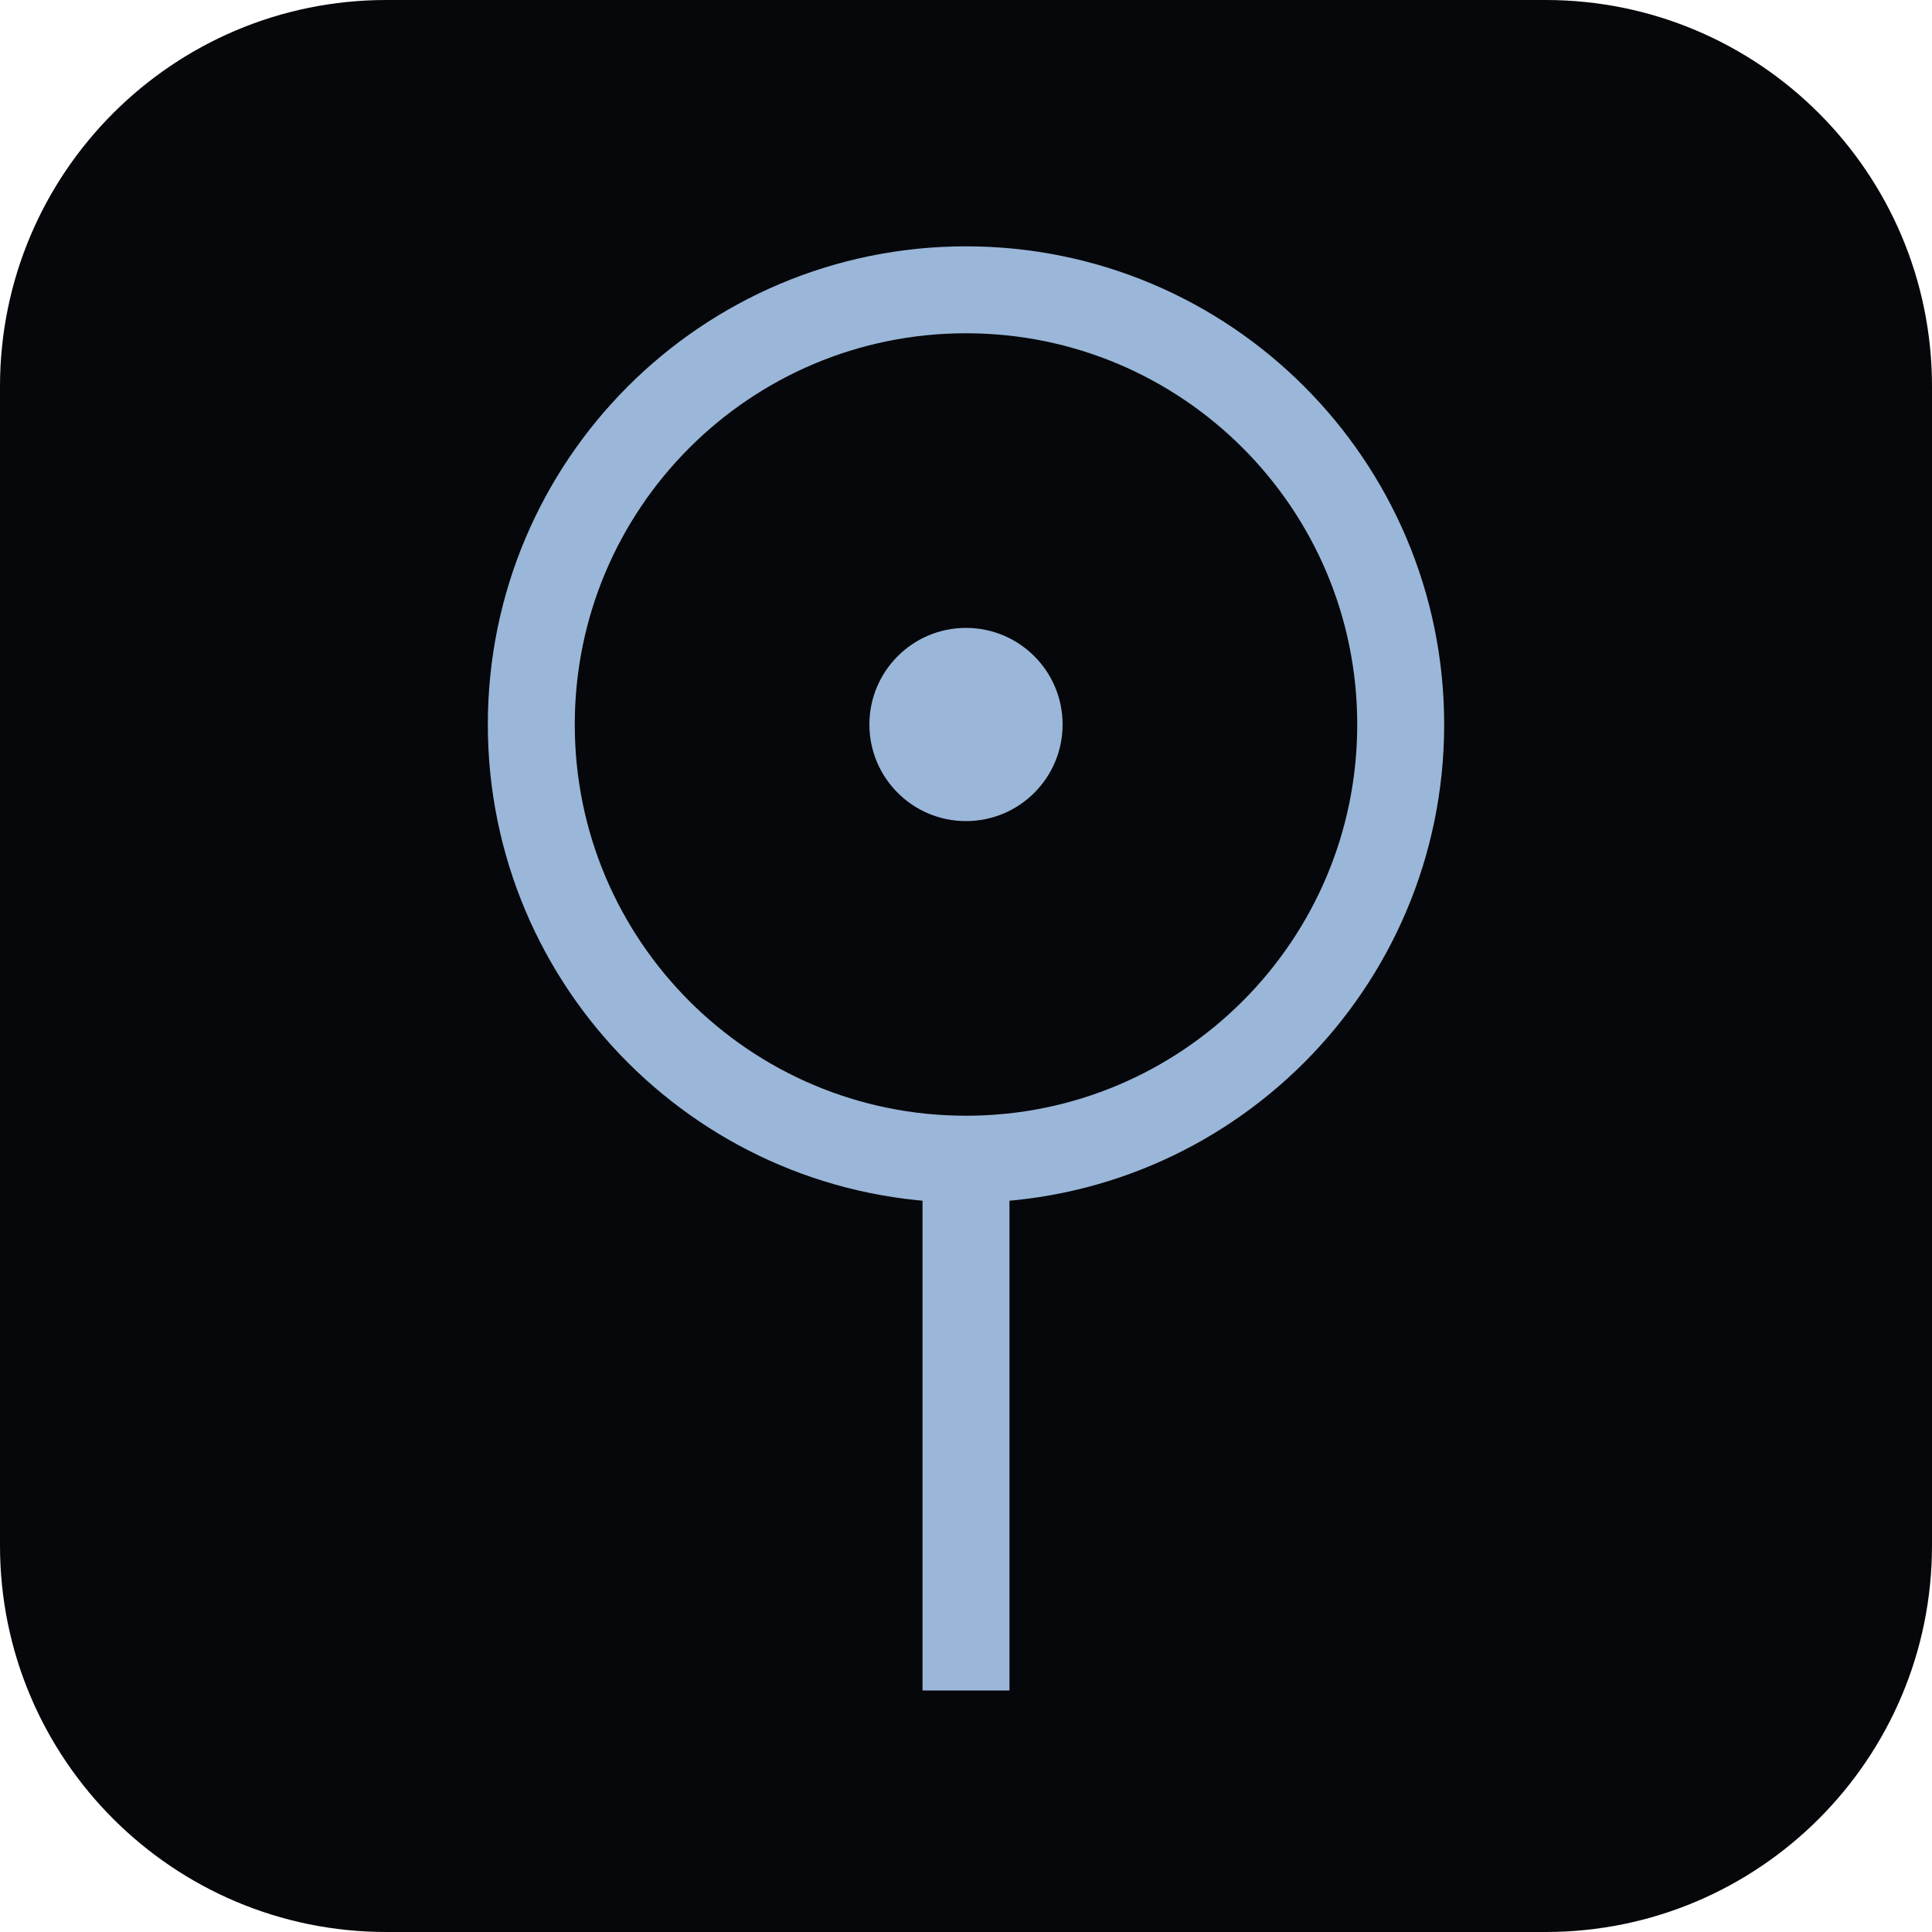
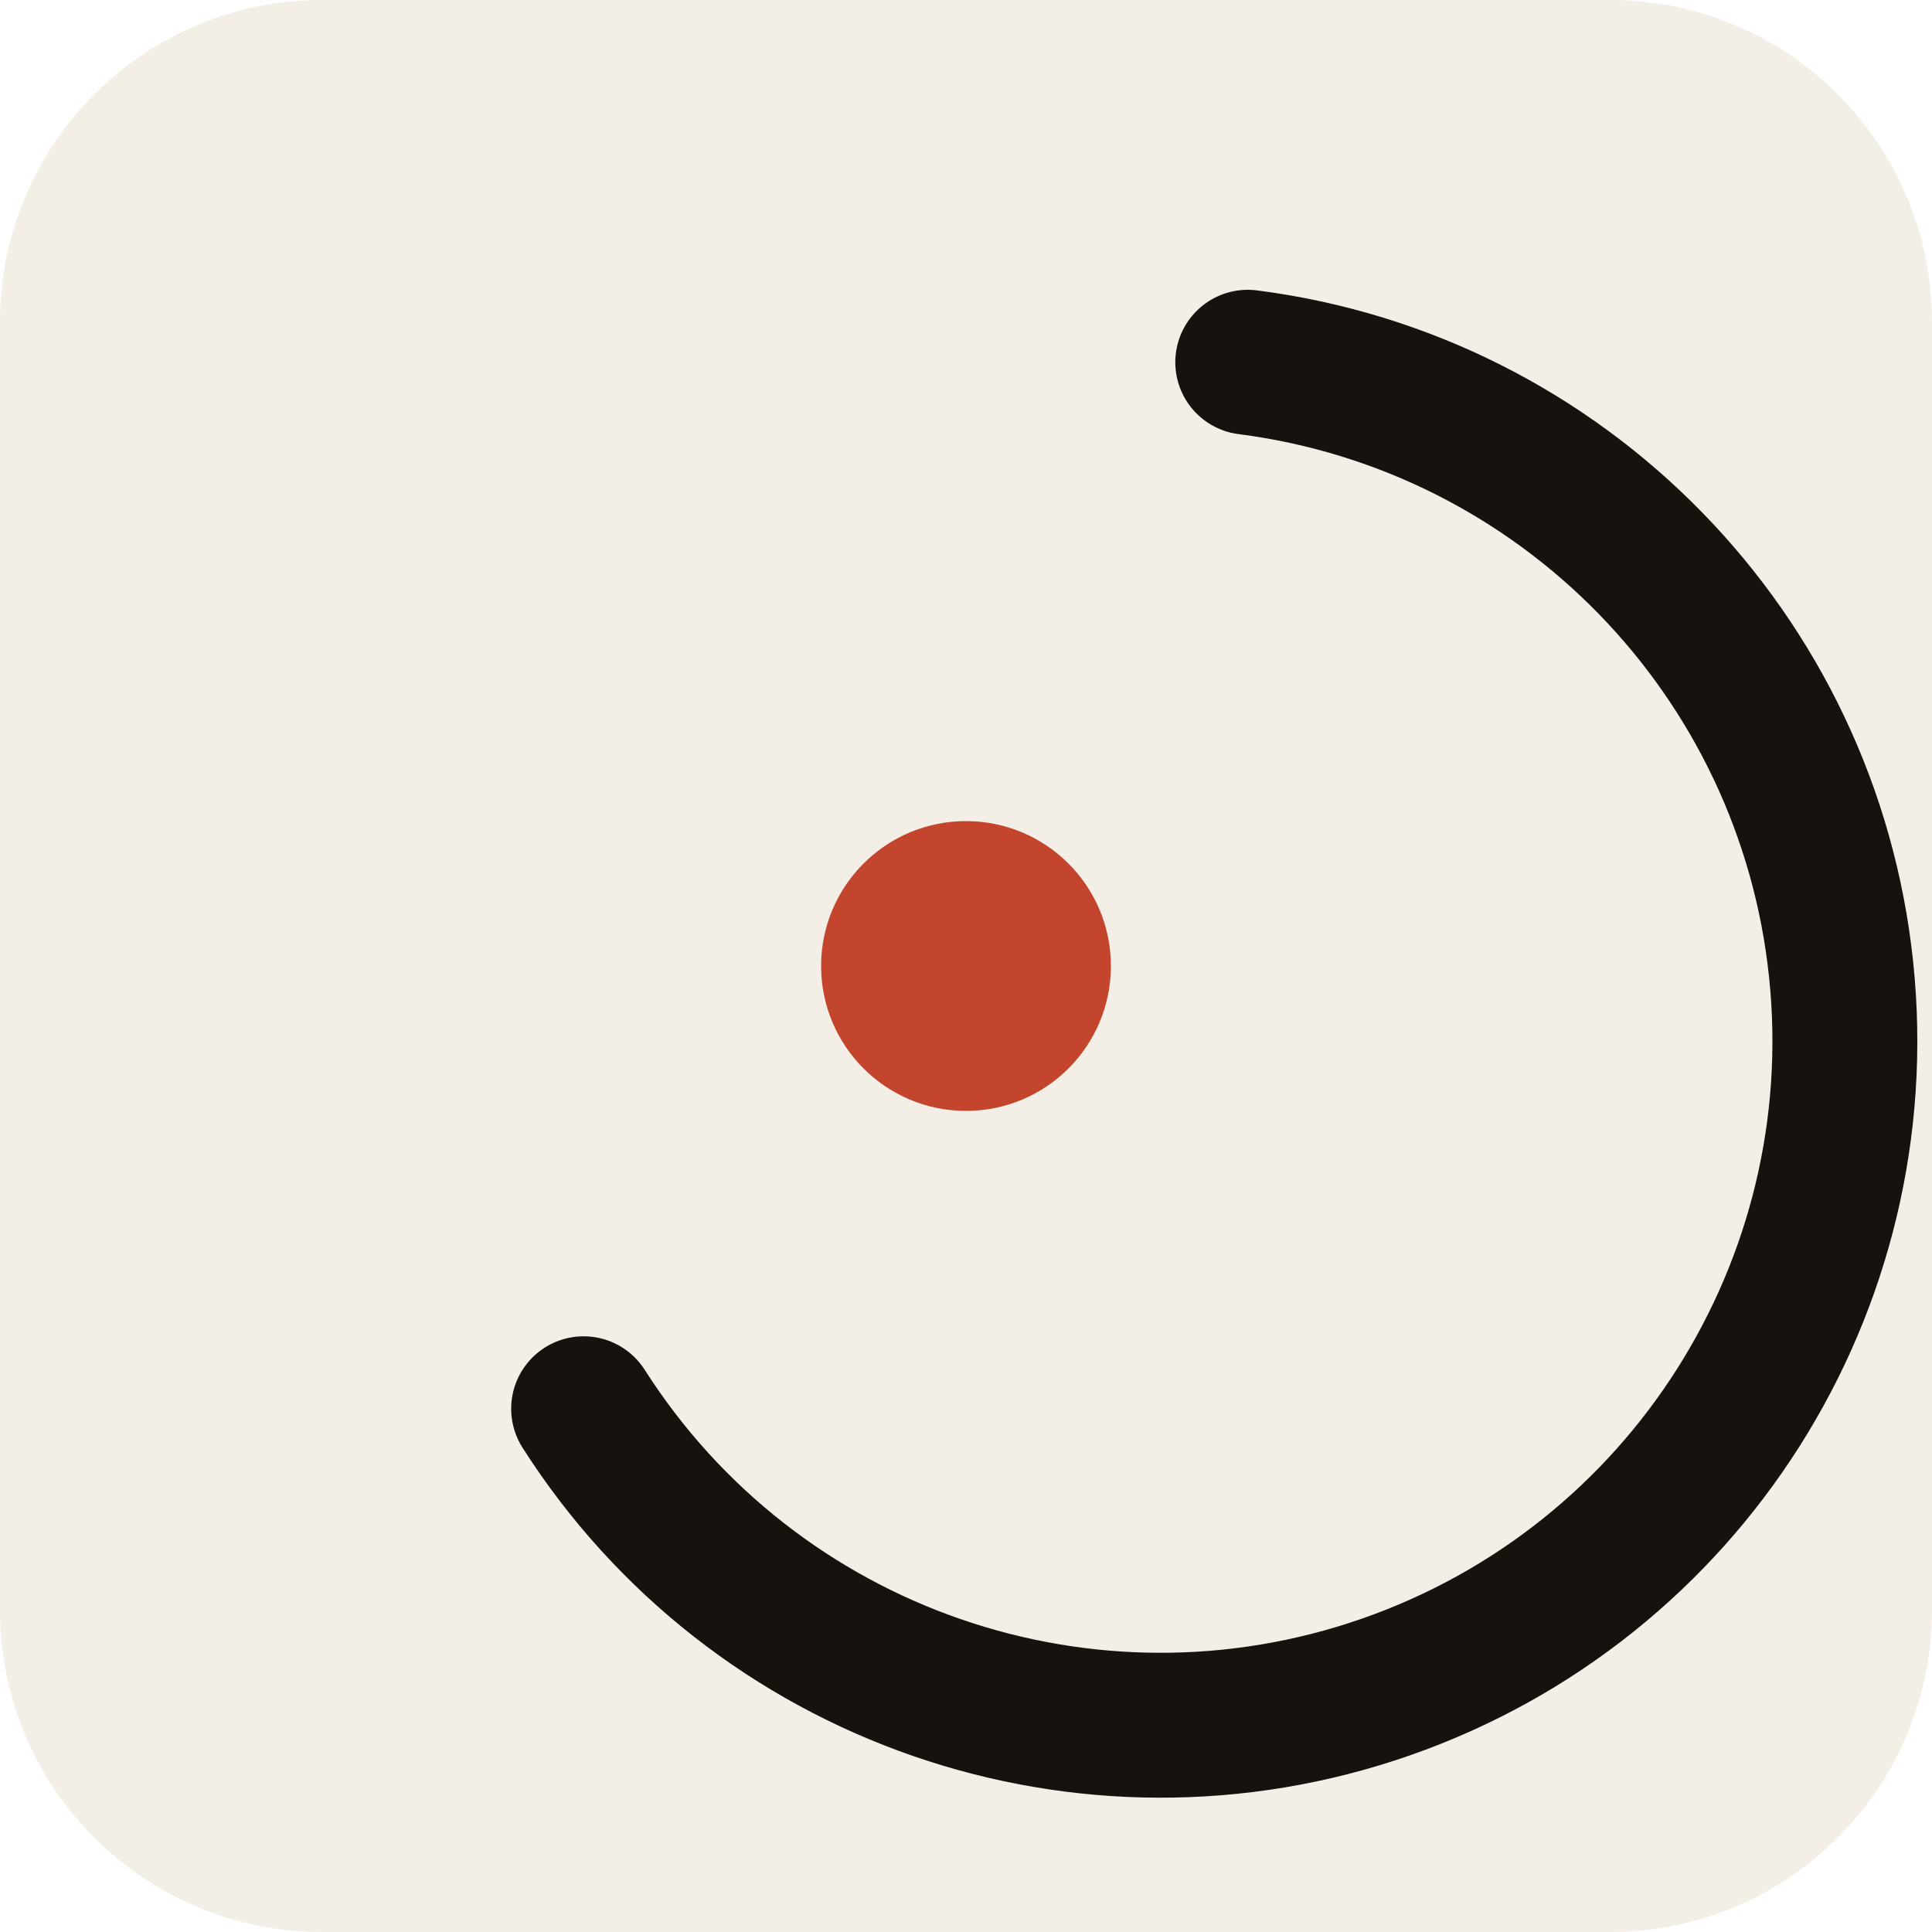
- <svg xmlns="http://www.w3.org/2000/svg" viewBox="0 0 40 40">
-   <rect width="40" height="40" rx="8" fill="#06070a" />
-   <circle cx="20" cy="15" r="9" stroke="#9ab7d9" stroke-width="1.8" fill="none" />
-   <circle cx="20" cy="15" r="6" fill="#06070a" />
-   <line x1="20" y1="24" x2="20" y2="35" stroke="#9ab7d9" stroke-width="1.8" />
-   <circle cx="20" cy="15" r="2" fill="#9ab7d9" />
+ <svg xmlns="http://www.w3.org/2000/svg" viewBox="0 0 48 48">
+   <rect width="48" height="48" rx="8" fill="#f3efe6" />
+   <path d="M31 9 A17 17 0 1 1 14.5 35" stroke="#16130f" stroke-width="3.6" stroke-linecap="round" fill="none" />
+   <path d="M14 34.5 A17 17 0 0 0 21 40" stroke="#16130f" stroke-width="1.6" stroke-linecap="round" fill="none" opacity="0.55" />
+   <circle cx="24" cy="24" r="3.6" fill="#c4452d" />
</svg>
